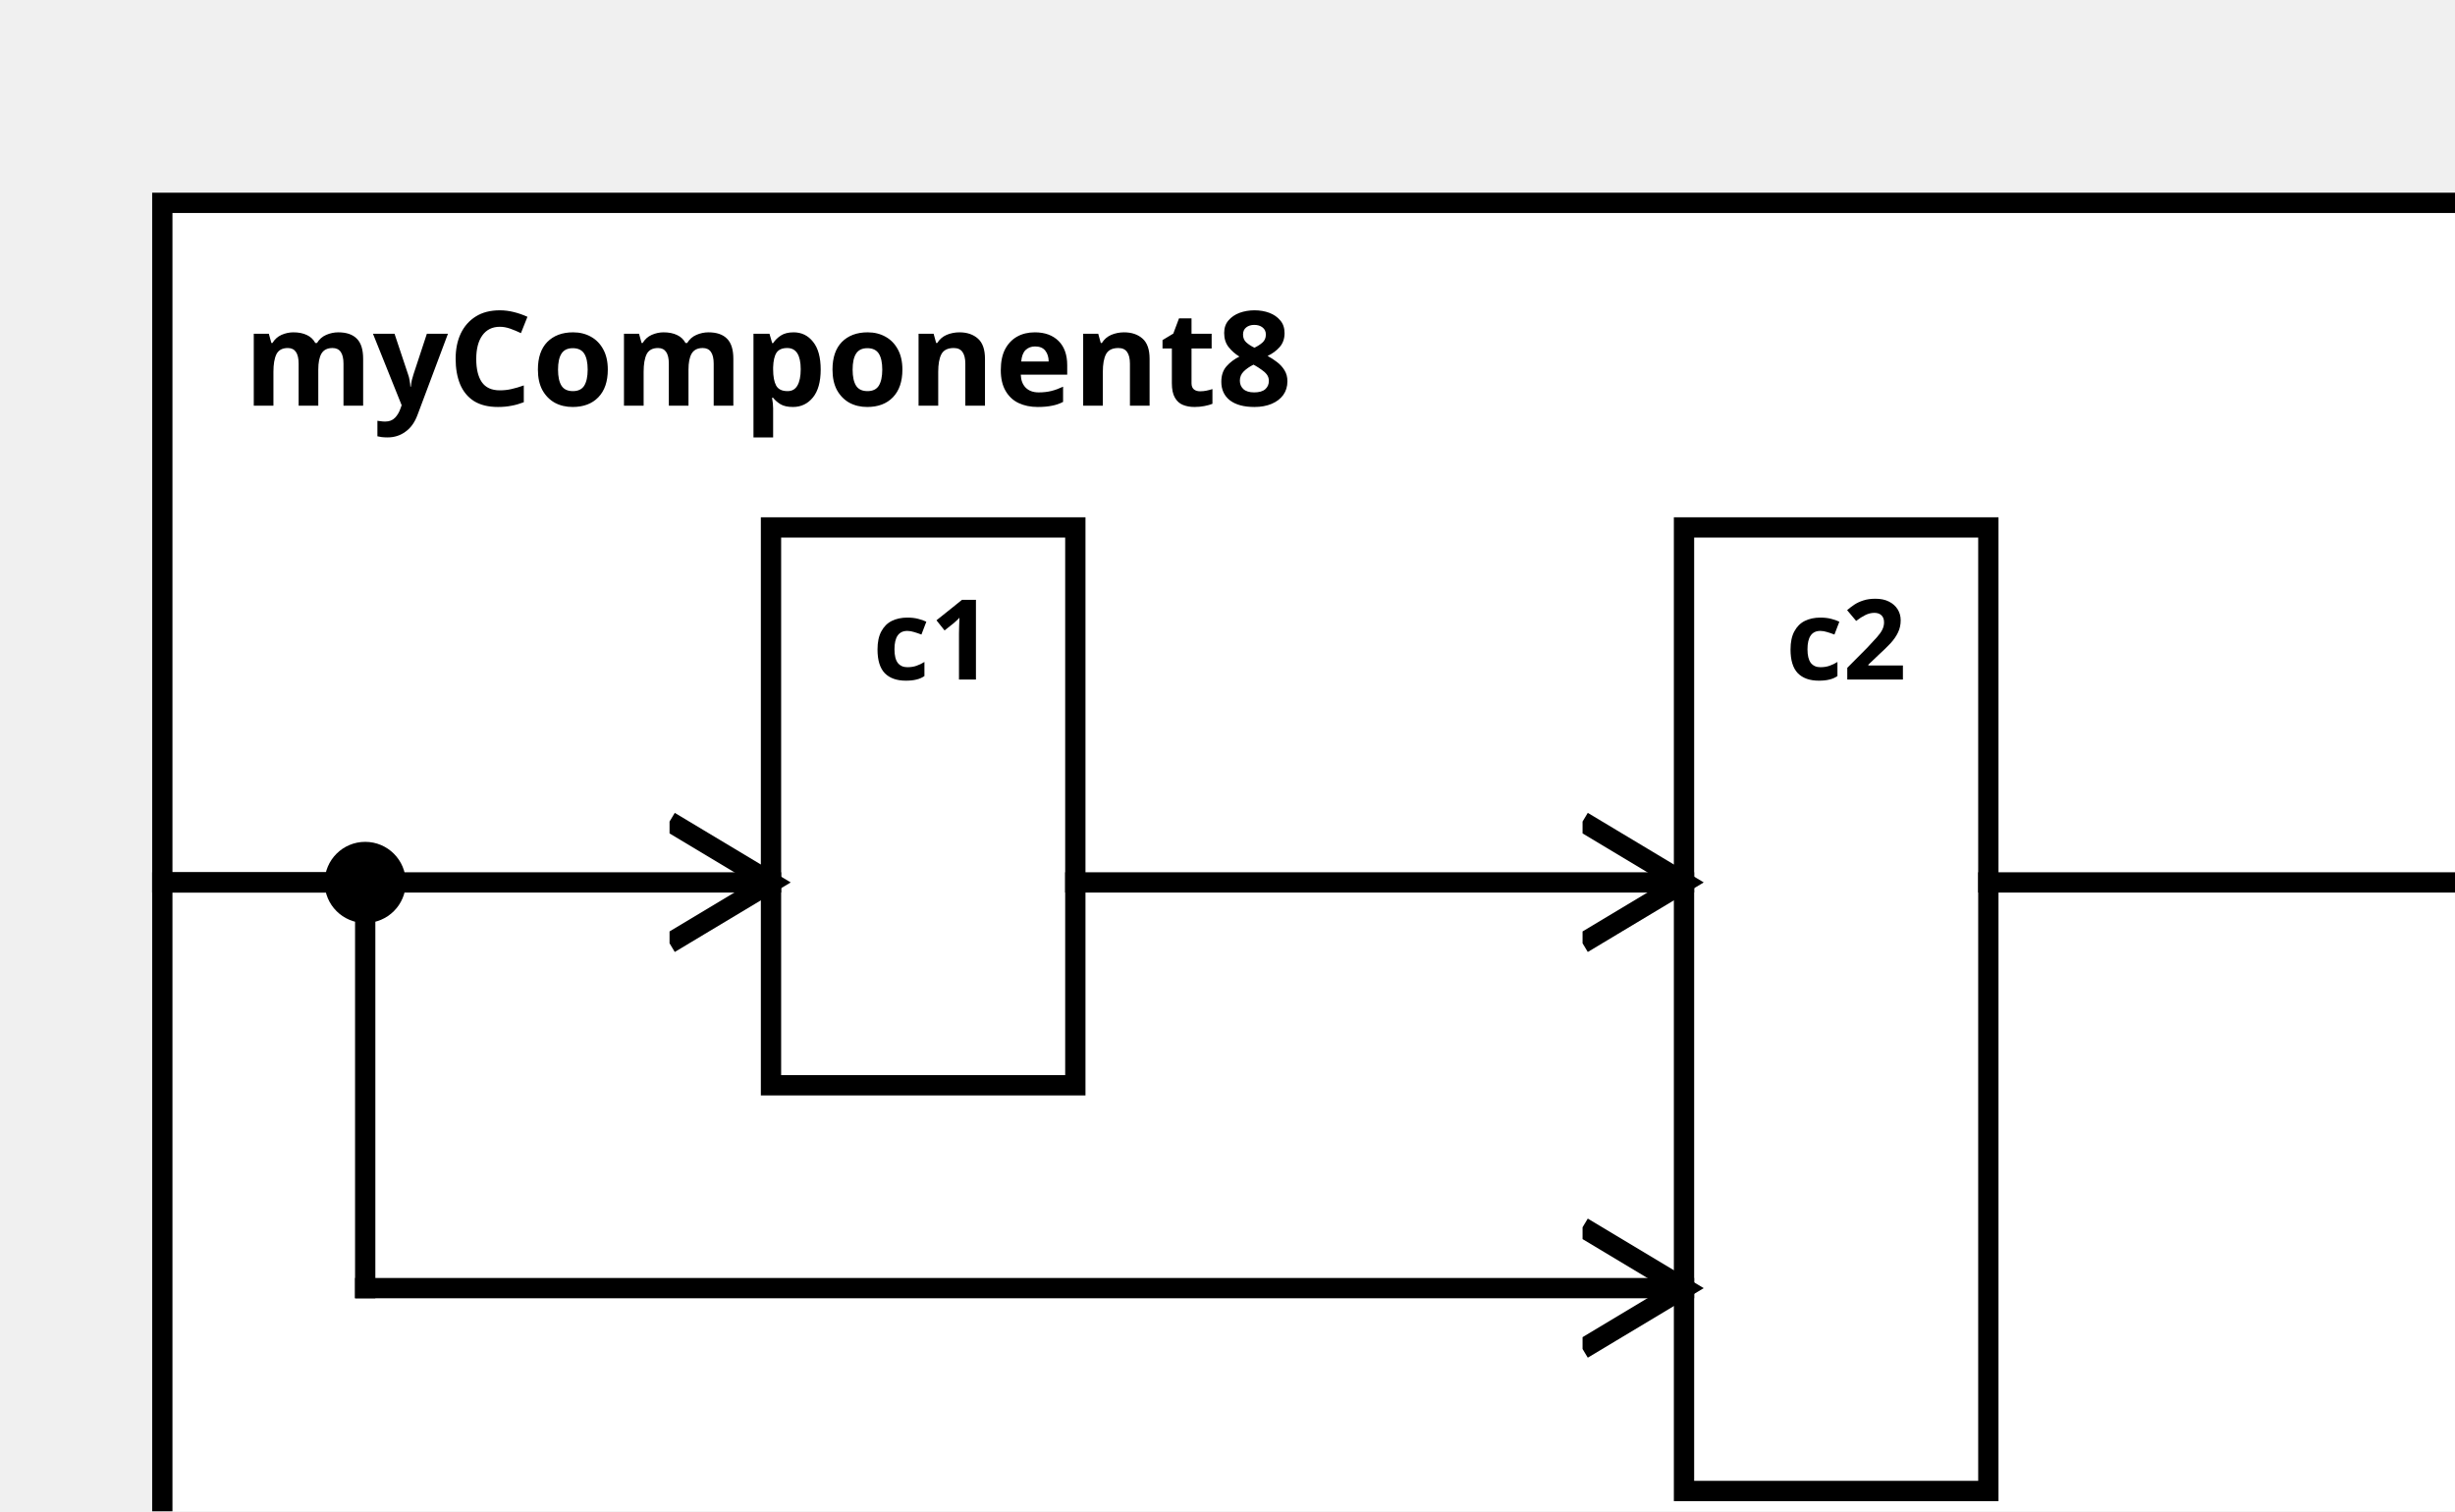
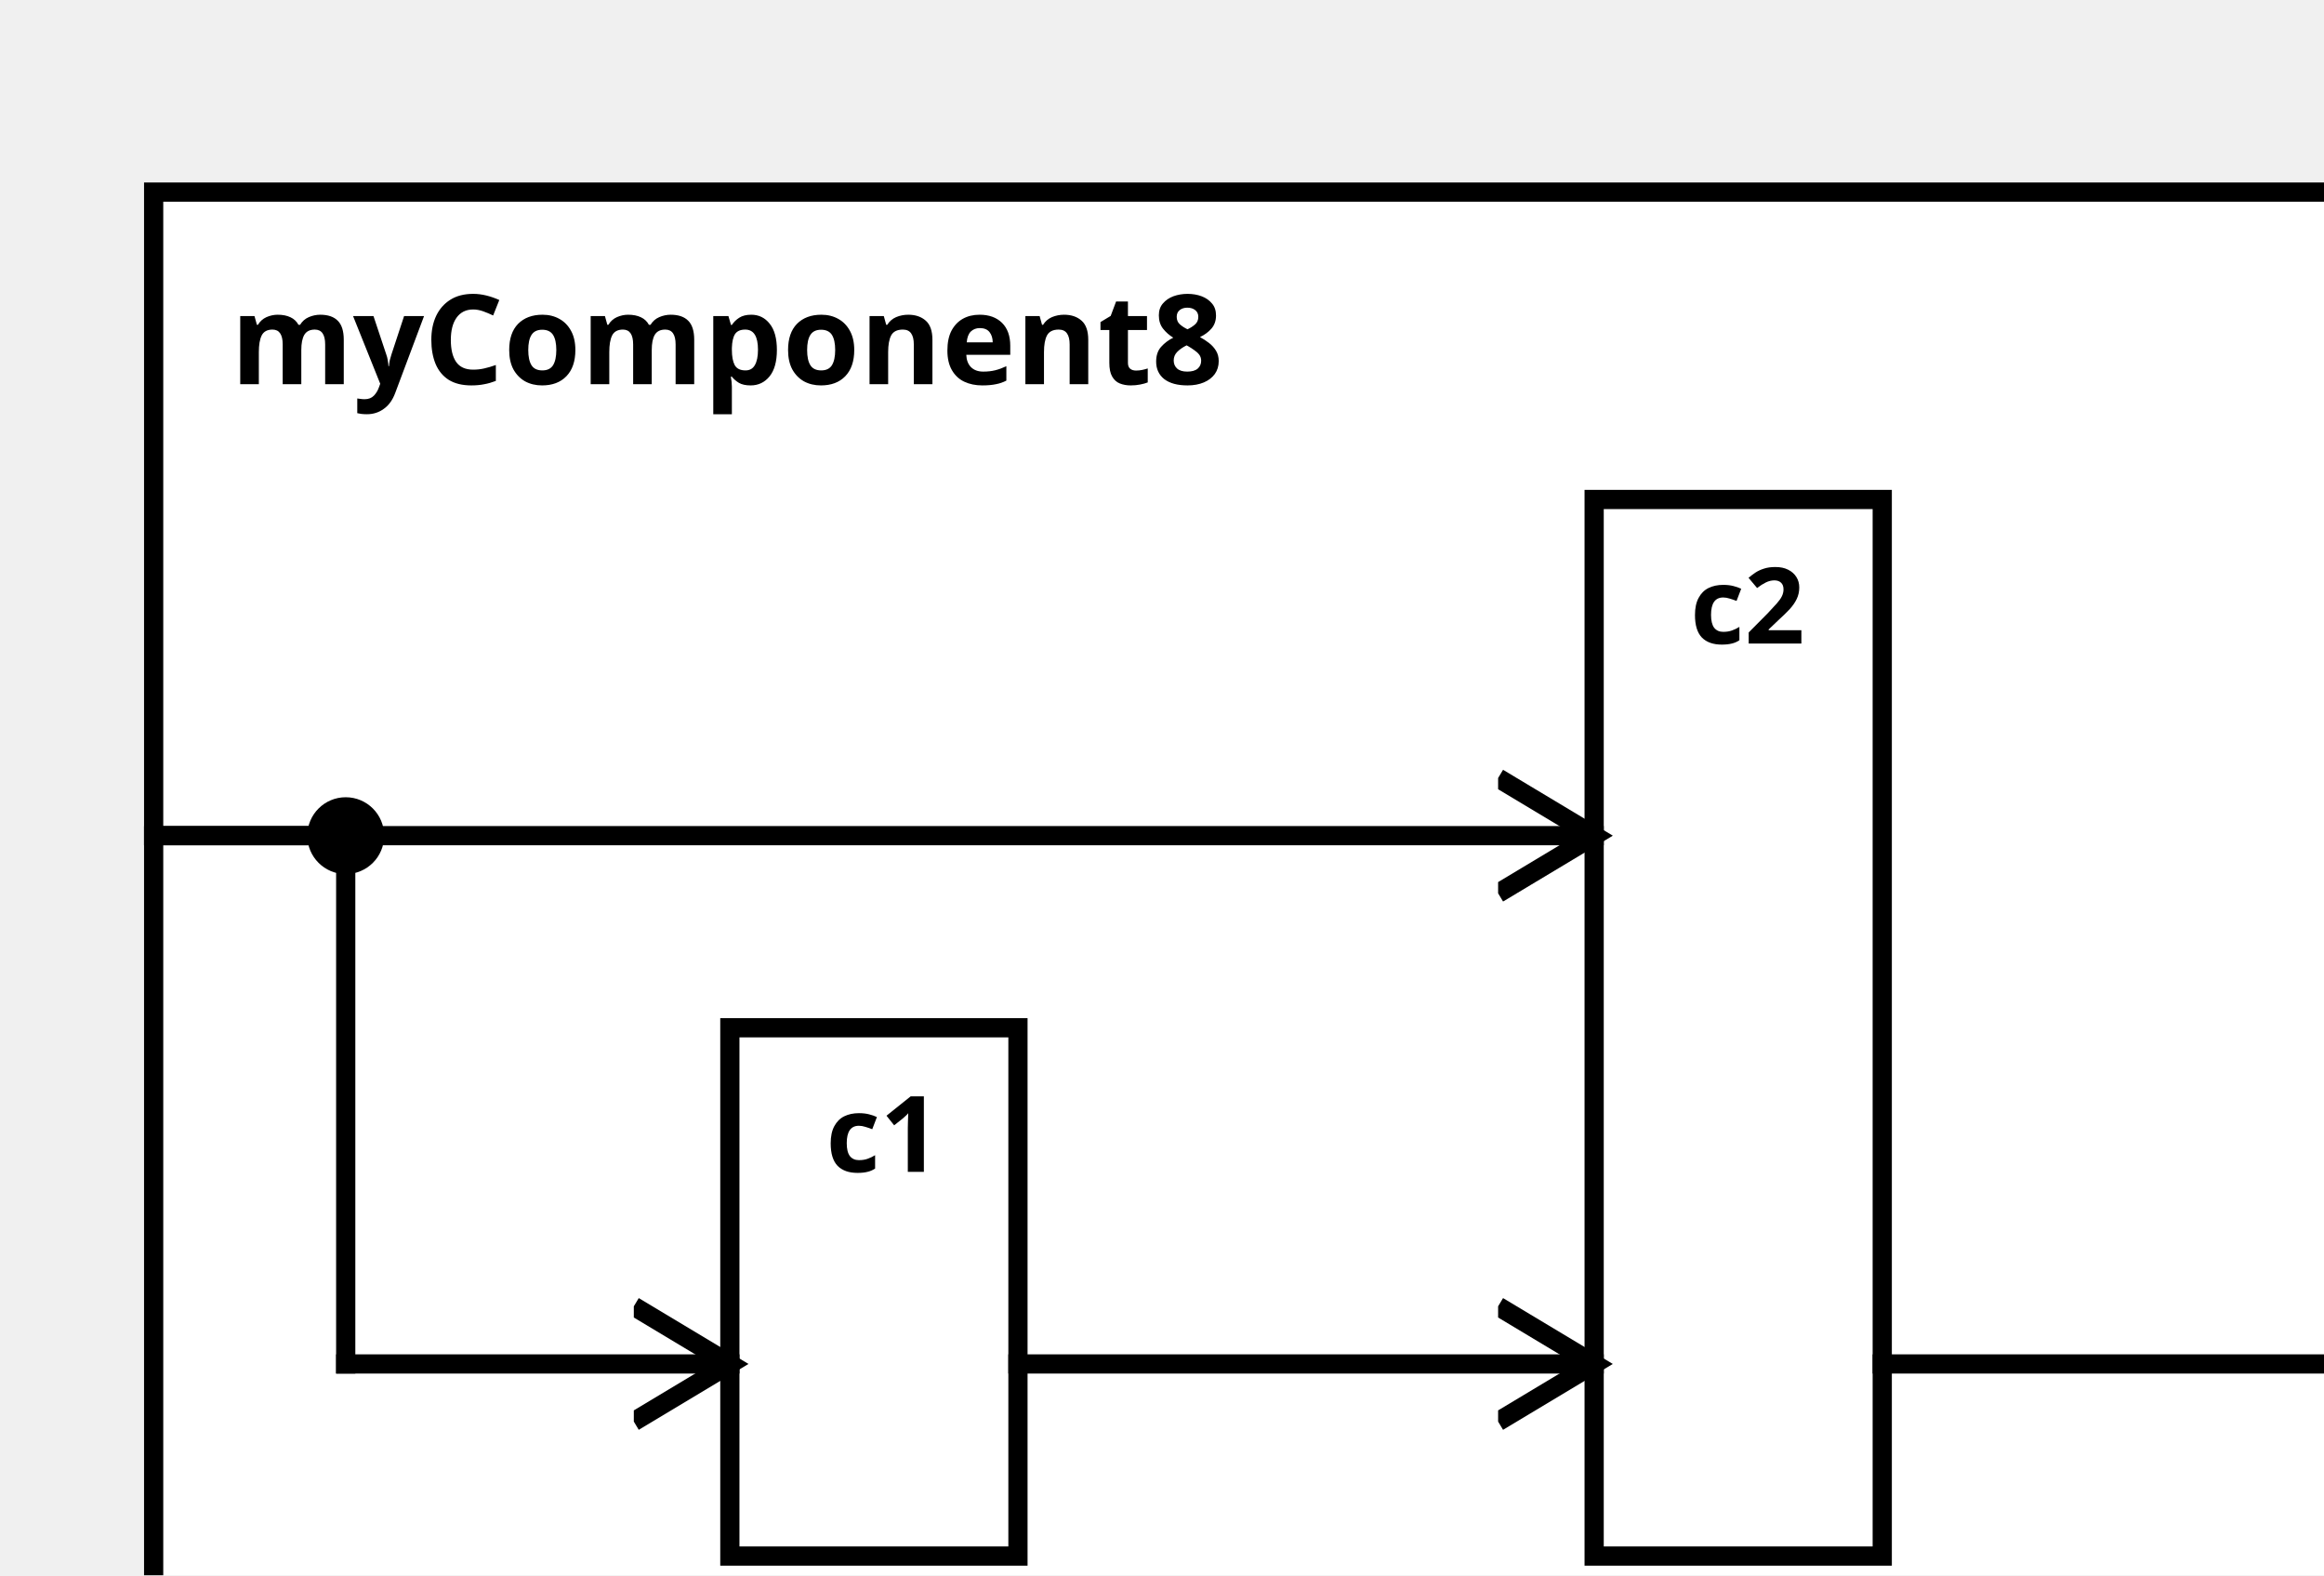
<svg xmlns="http://www.w3.org/2000/svg" width="100%" height="100%" version="1.1">
  <svg version="1.1">
    <g transform="translate(16 20)">
-       <rect id="0" width="240" height="147" style="fill:white;stroke:black;stroke-width:2;fill-opacity:1.0;stroke-opacity:1.0" />
+       <rect id="0" width="240" height="162" style="fill:white;stroke:black;stroke-width:2;fill-opacity:1.0;stroke-opacity:1.0" />
      <text x="8" y="20" style="font-weight: bold" font-family="Verdana" font-size="13" fill="black">
            myComponent8
    </text>
    </g>
  </svg>
-   <g transform="translate(76 52)">
+   <g transform="translate(76 107)">
    <rect data-name="testing.subpackage8.myComponent8.c1" id="2" width="30" height="55" style="fill:white;stroke:black;stroke-width:2;fill-opacity:1.0;stroke-opacity:1.0" />
    <text x="10" y="15" alignment-baseline="middle" style="font-weight: bold" font-family="Verdana" font-size="11" fill="black">
    c1
    </text>
  </g>
  <g transform="translate(166 52)">
-     <rect data-name="testing.subpackage8.myComponent8.c2" id="3" width="30" height="95" style="fill:white;stroke:black;stroke-width:2;fill-opacity:1.0;stroke-opacity:1.0" />
+     <rect data-name="testing.subpackage8.myComponent8.c2" id="3" width="30" height="110" style="fill:white;stroke:black;stroke-width:2;fill-opacity:1.0;stroke-opacity:1.0" />
    <text x="10" y="15" alignment-baseline="middle" style="font-weight: bold" font-family="Verdana" font-size="11" fill="black">
    c2
    </text>
  </g>
  <defs>
    <marker id="0,0,0" markerWidth="13" markerHeight="13" refX="5" refY="5" orient="auto">
      <polyline points="0,2 5,5 0,8" style="fill:none; stroke:rgb(0,0,0);                     stroke-width:1" />
    </marker>
  </defs>
-   <line stroke-linecap="square" x1="196" y1="87" x2="256" y2="87" style="stroke:rgb(0, 0,0);             stroke-width:2;                 marker-end: url(#0,0,0)             " />
-   <line stroke-linecap="square" x1="16" y1="87" x2="76" y2="87" style="stroke:rgb(0, 0,0);             stroke-width:2;                 marker-end: url(#0,0,0)             " />
+   <line stroke-linecap="square" x1="196" y1="142" x2="256" y2="142" style="stroke:rgb(0, 0,0);             stroke-width:2;                 marker-end: url(#0,0,0)             " />
  <line stroke-linecap="square" x1="16" y1="87" x2="36" y2="87" style="stroke:rgb(0, 0,0);             stroke-width:2; " />
-   <line stroke-linecap="square" x1="36" y1="87" x2="36" y2="127" style="stroke:rgb(0, 0,0);             stroke-width:2; " />
+   <line stroke-linecap="square" x1="36" y1="87" x2="36" y2="142" style="stroke:rgb(0, 0,0);             stroke-width:2; " />
  <circle cx="36" cy="87" r="4" fill="black" />
-   <line stroke-linecap="square" x1="36" y1="127" x2="166" y2="127" style="stroke:rgb(0, 0,0);             stroke-width:2;                 marker-end: url(#0,0,0)             " />
-   <line stroke-linecap="square" x1="106" y1="87" x2="166" y2="87" style="stroke:rgb(0, 0,0);             stroke-width:2;                 marker-end: url(#0,0,0)             " />
+   <line stroke-linecap="square" x1="36" y1="142" x2="76" y2="142" style="stroke:rgb(0, 0,0);             stroke-width:2;                 marker-end: url(#0,0,0)             " />
+   <line stroke-linecap="square" x1="16" y1="87" x2="166" y2="87" style="stroke:rgb(0, 0,0);             stroke-width:2;                 marker-end: url(#0,0,0)             " />
+   <line stroke-linecap="square" x1="106" y1="142" x2="166" y2="142" style="stroke:rgb(0, 0,0);             stroke-width:2;                 marker-end: url(#0,0,0)             " />
</svg>
